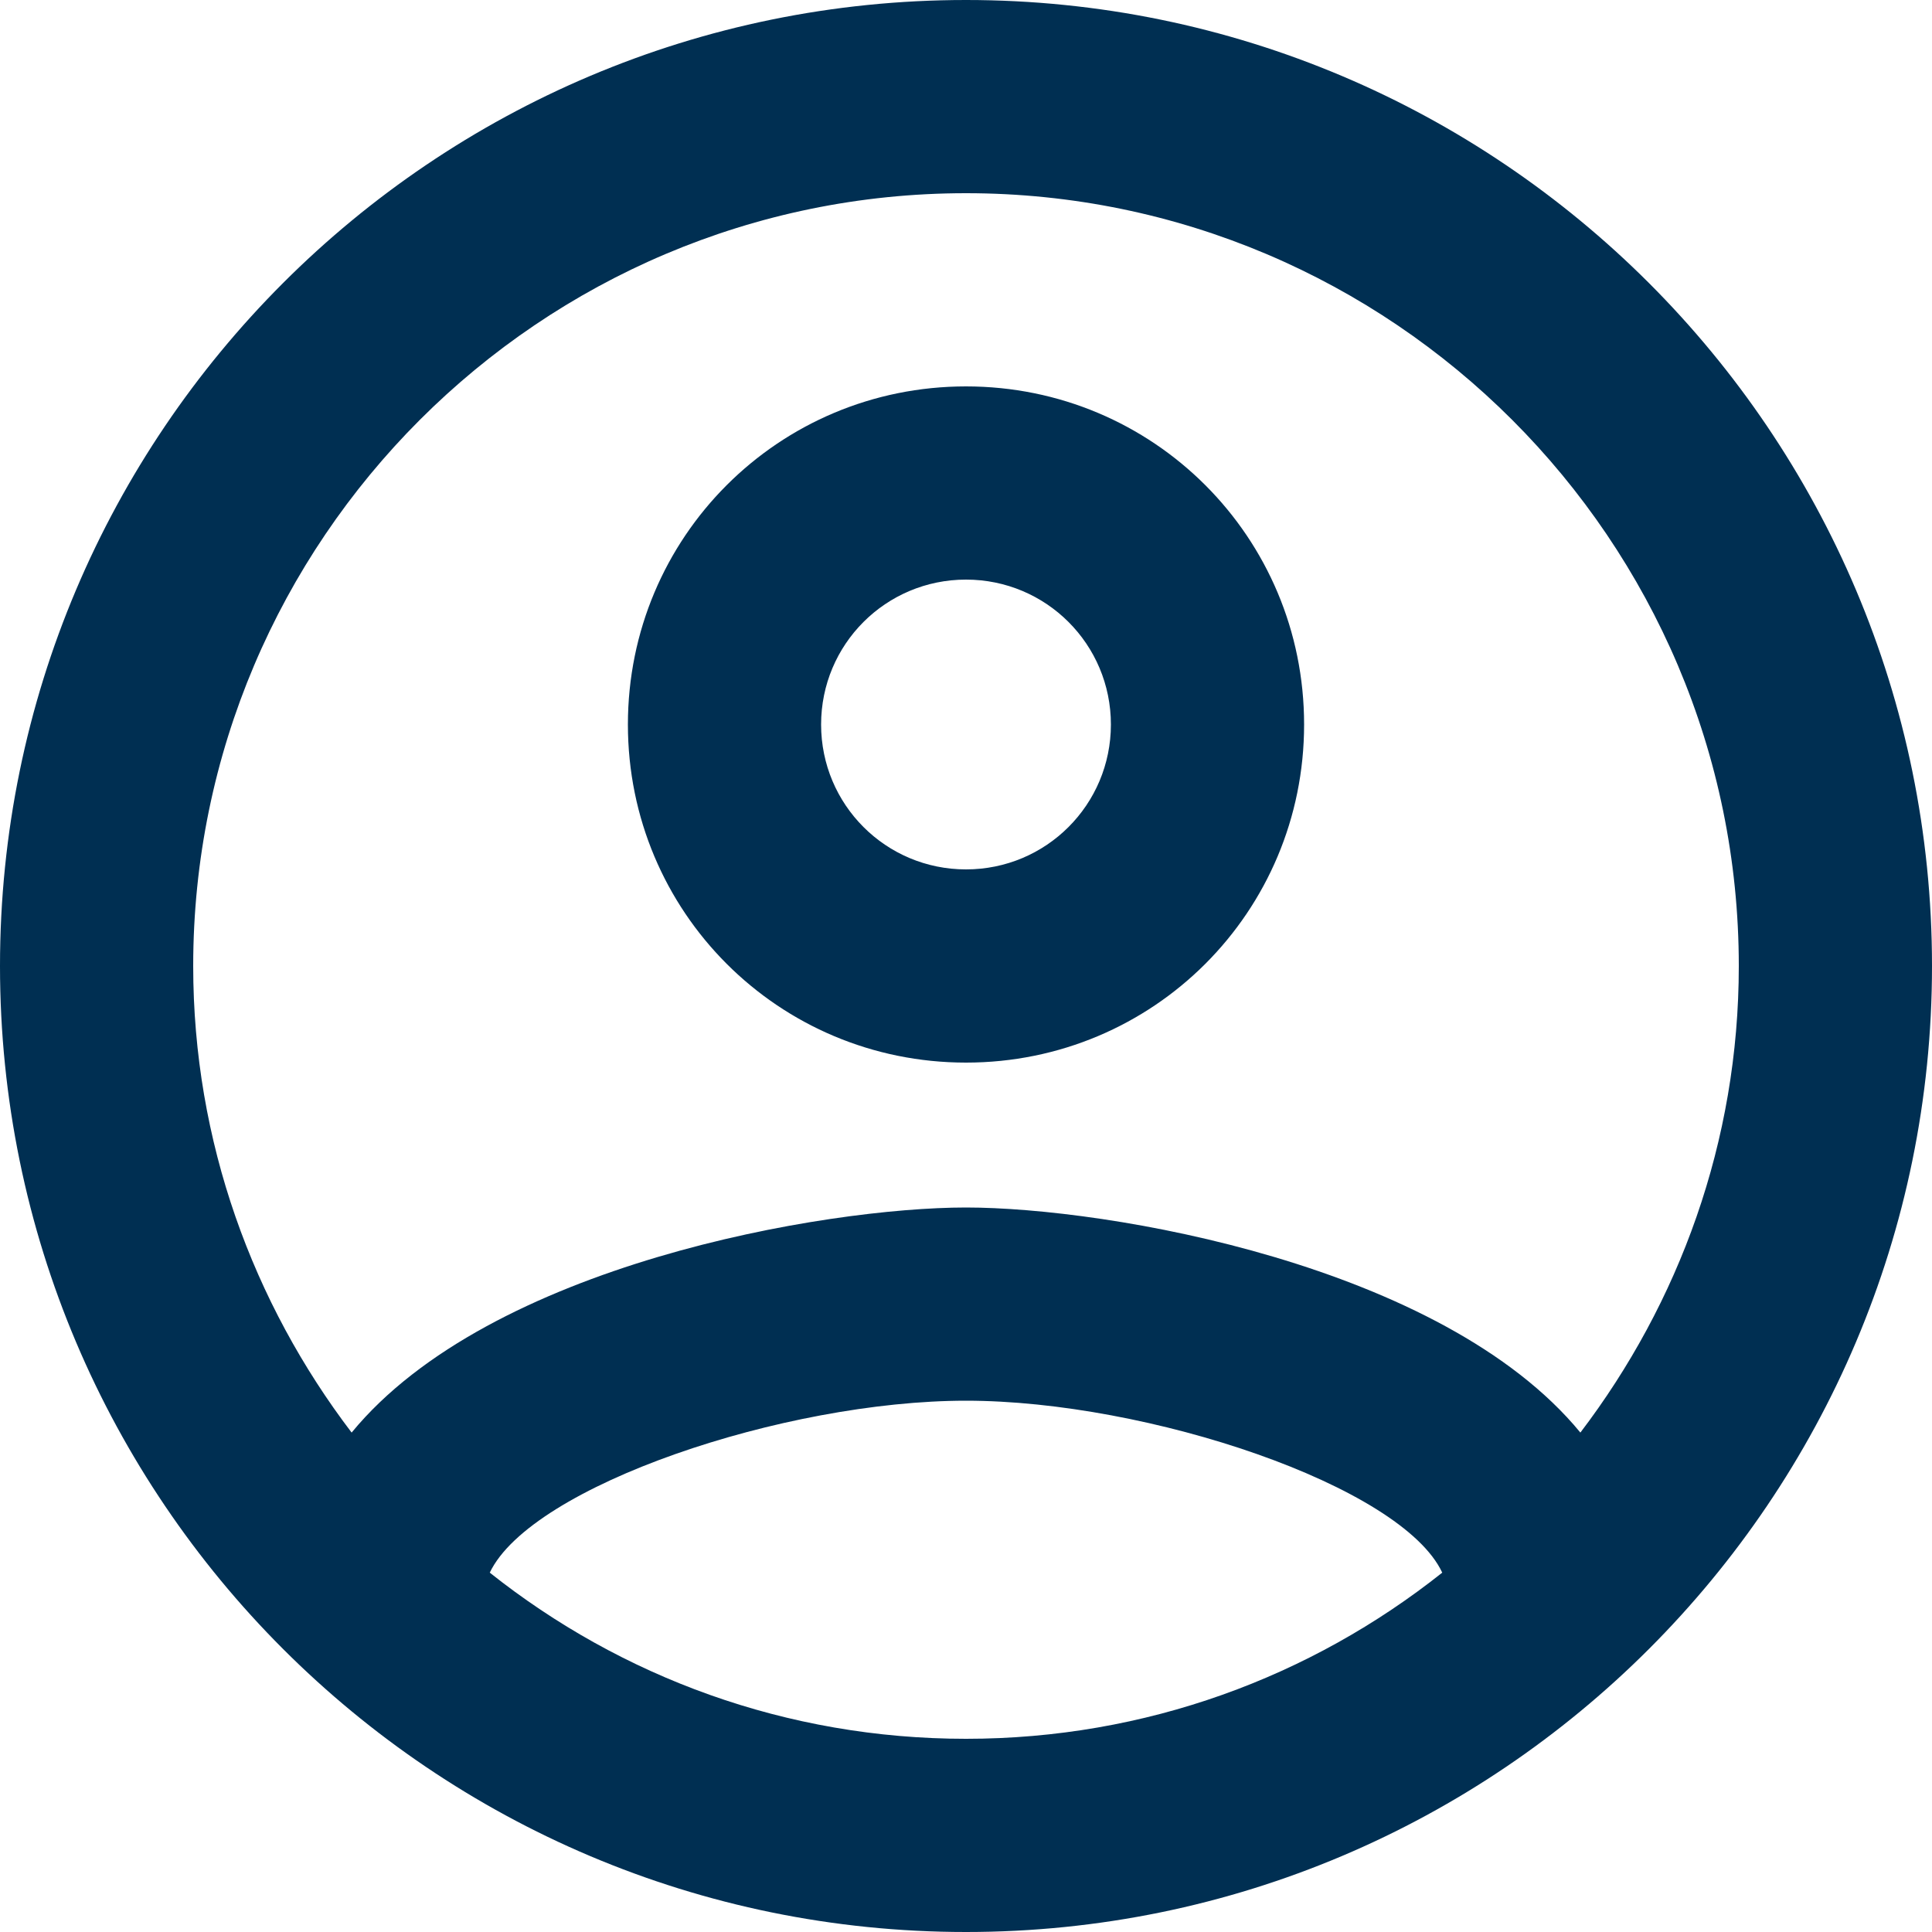
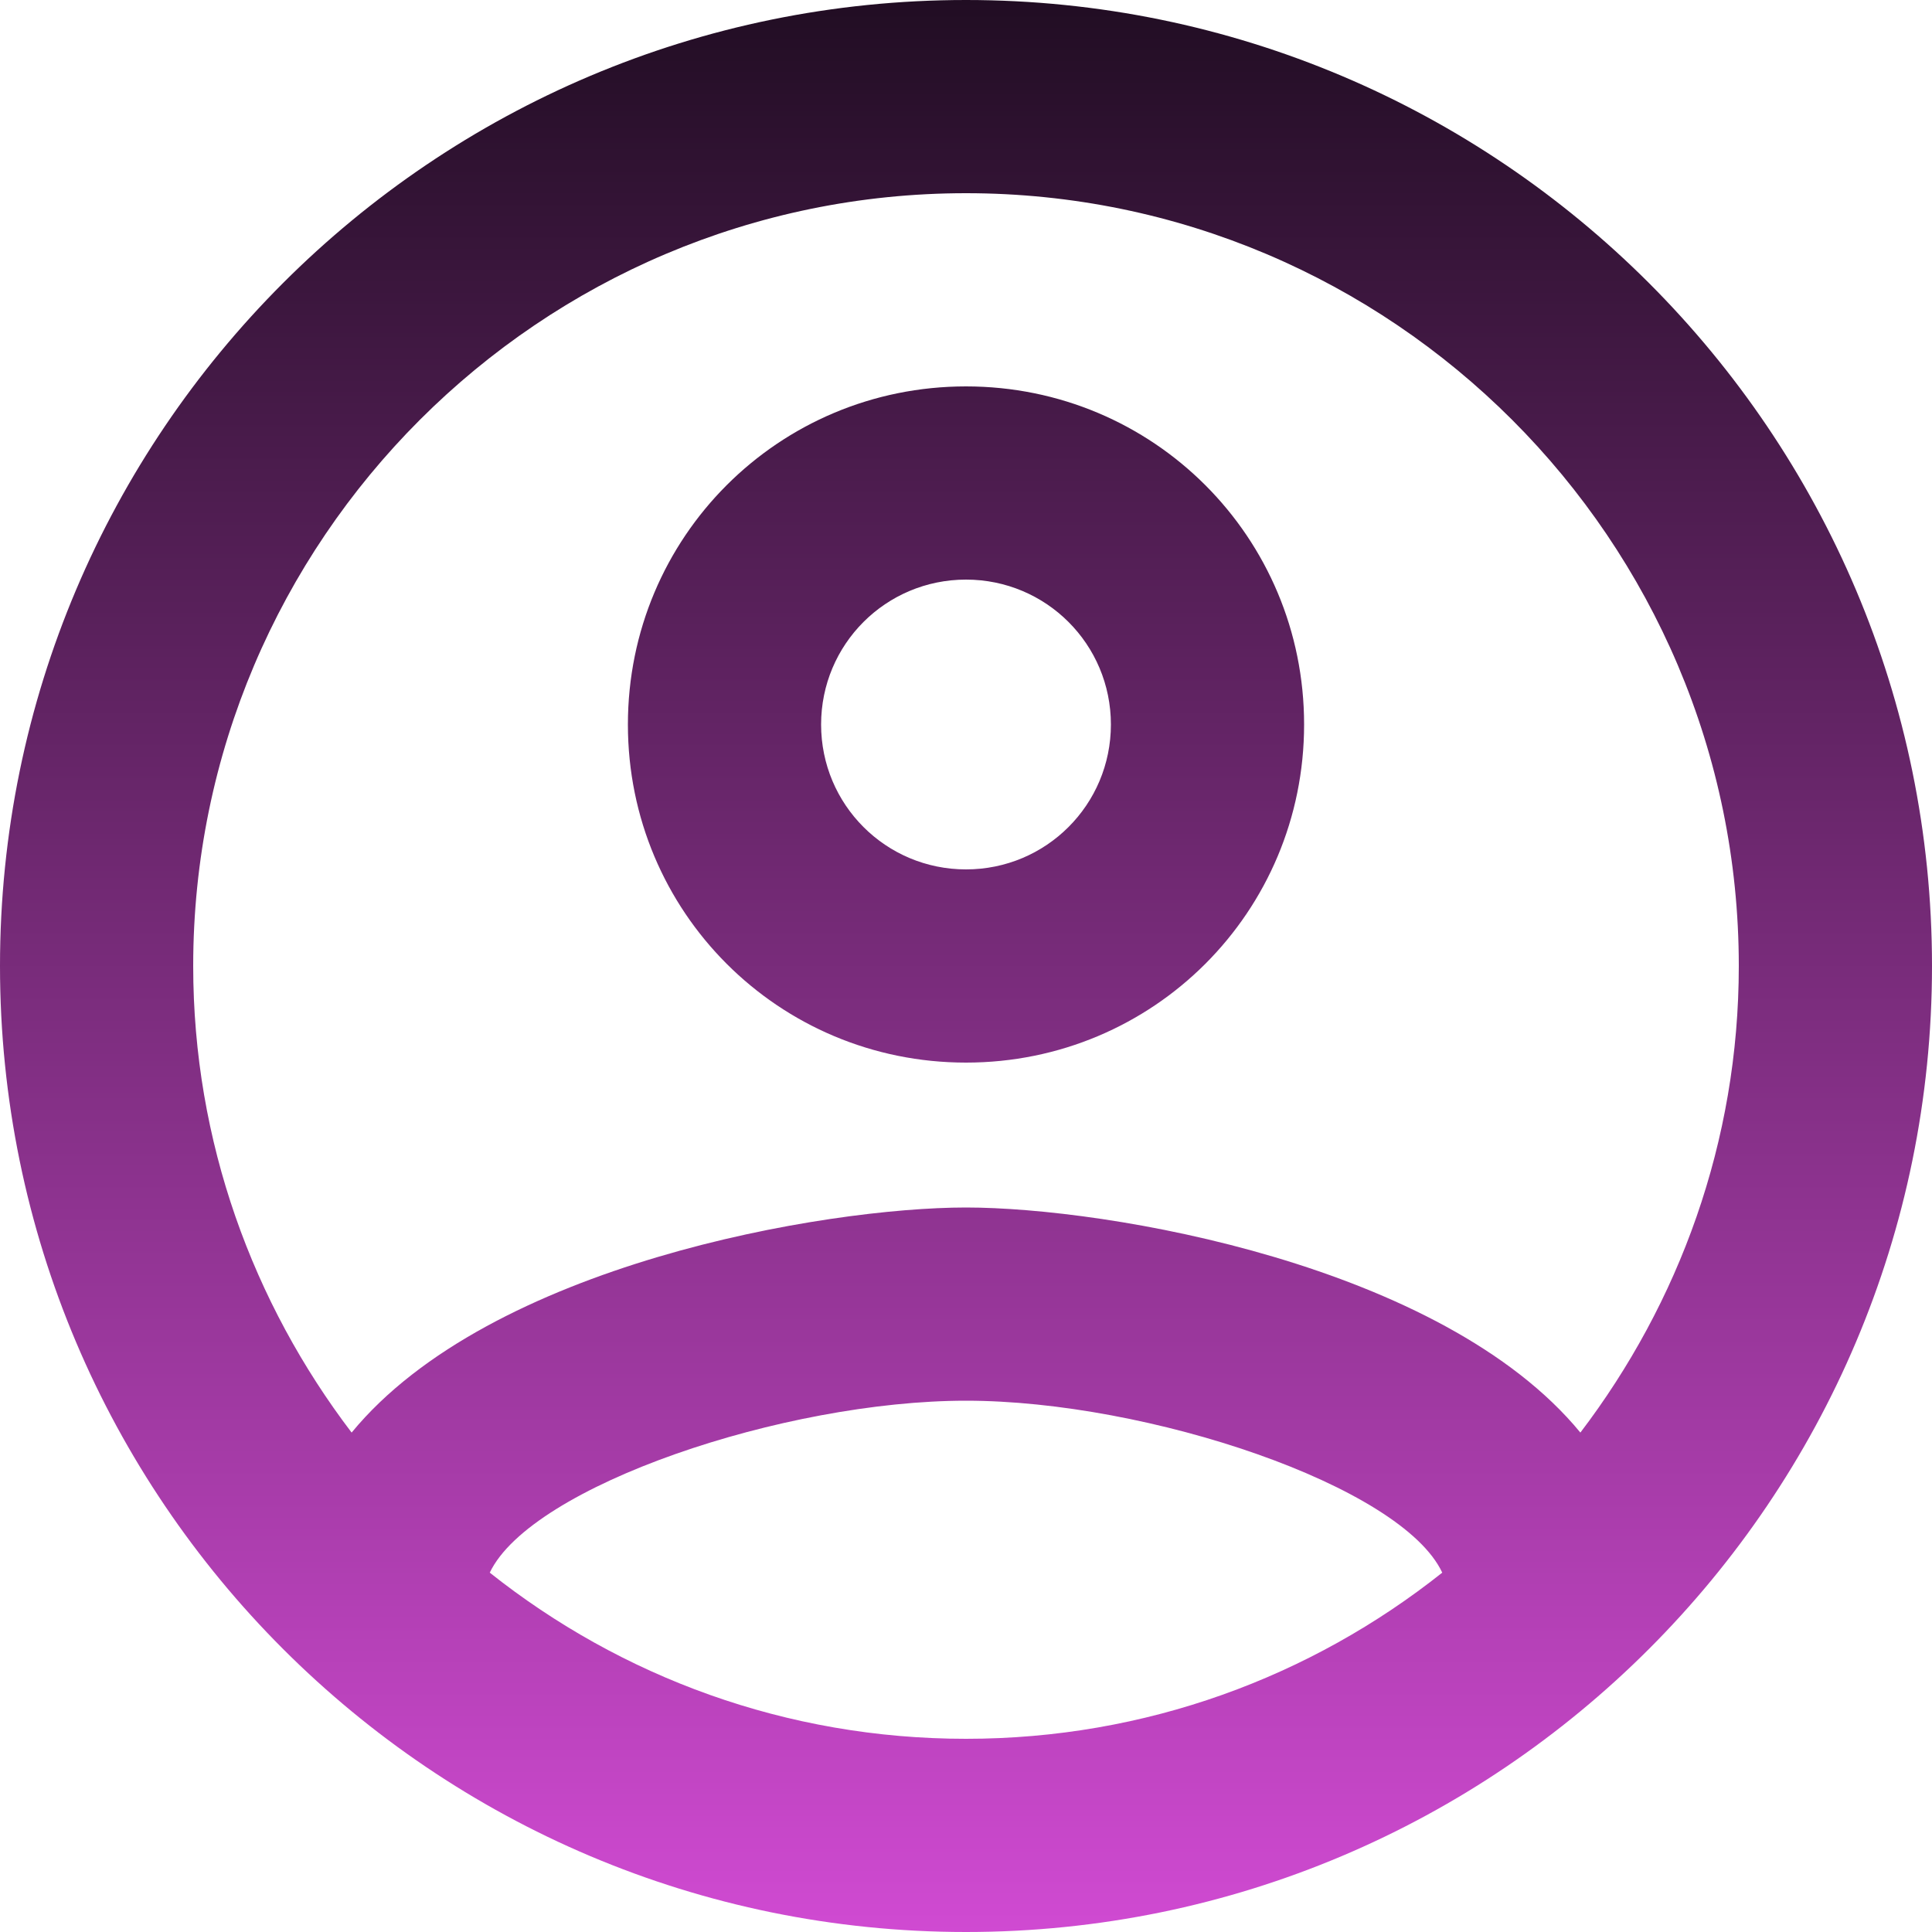
- <svg xmlns="http://www.w3.org/2000/svg" width="32" height="32" viewBox="0 0 32 32" fill="none">
-   <path d="M16 0C7.168 0 0 7.168 0 16C0 24.832 7.168 32 16 32C24.832 32 32 24.832 32 16C32 7.168 24.832 0 16 0ZM8.112 26.048C8.8 24.608 12.992 23.2 16 23.2C19.008 23.2 23.216 24.608 23.888 26.048C21.712 27.776 18.976 28.8 16 28.8C13.024 28.8 10.288 27.776 8.112 26.048ZM26.176 23.728C23.888 20.944 18.336 20 16 20C13.664 20 8.112 20.944 5.824 23.728C4.192 21.584 3.2 18.912 3.2 16C3.2 8.944 8.944 3.2 16 3.2C23.056 3.2 28.8 8.944 28.8 16C28.8 18.912 27.808 21.584 26.176 23.728ZM16 6.4C12.896 6.4 10.4 8.896 10.4 12C10.4 15.104 12.896 17.6 16 17.6C19.104 17.6 21.6 15.104 21.6 12C21.6 8.896 19.104 6.4 16 6.4ZM16 14.4C14.672 14.4 13.6 13.328 13.6 12C13.6 10.672 14.672 9.6 16 9.6C17.328 9.6 18.4 10.672 18.4 12C18.4 13.328 17.328 14.4 16 14.4Z" fill="#002F52" />
+ <svg xmlns="http://www.w3.org/2000/svg" width="50" height="50" viewBox="0 0 50 50" fill="none">
+   <path d="M25 0C11.2 0 0 11.2 0 25C0 38.8 11.2 50 25 50C38.8 50 50 38.8 50 25C50 11.2 38.8 0 25 0ZM12.675 40.7C13.75 38.45 20.3 36.25 25 36.25C29.7 36.25 36.275 38.45 37.325 40.7C33.925 43.4 29.65 45 25 45C20.35 45 16.075 43.4 12.675 40.7ZM40.9 37.075C37.325 32.725 28.65 31.25 25 31.25C21.35 31.25 12.675 32.725 9.1 37.075C6.55 33.725 5 29.55 5 25C5 13.975 13.975 5 25 5C36.025 5 45 13.975 45 25C45 29.55 43.45 33.725 40.9 37.075V37.075ZM25 10C20.15 10 16.25 13.9 16.25 18.75C16.25 23.6 20.15 27.5 25 27.5C29.85 27.5 33.75 23.6 33.75 18.75C33.75 13.9 29.85 10 25 10ZM25 22.5C22.925 22.5 21.25 20.825 21.25 18.75C21.25 16.675 22.925 15 25 15C27.075 15 28.75 16.675 28.75 18.75C28.75 20.825 27.075 22.5 25 22.5Z" fill="url(#paint0_linear_192520_572)" />
+   <defs>
+     <linearGradient id="paint0_linear_192520_572" x1="25" y1="0" x2="25" y2="50" gradientUnits="userSpaceOnUse">
+       <stop stop-color="#210D23" />
+       <stop offset="1" stop-color="#D04AD2" />
+     </linearGradient>
+   </defs>
</svg>
